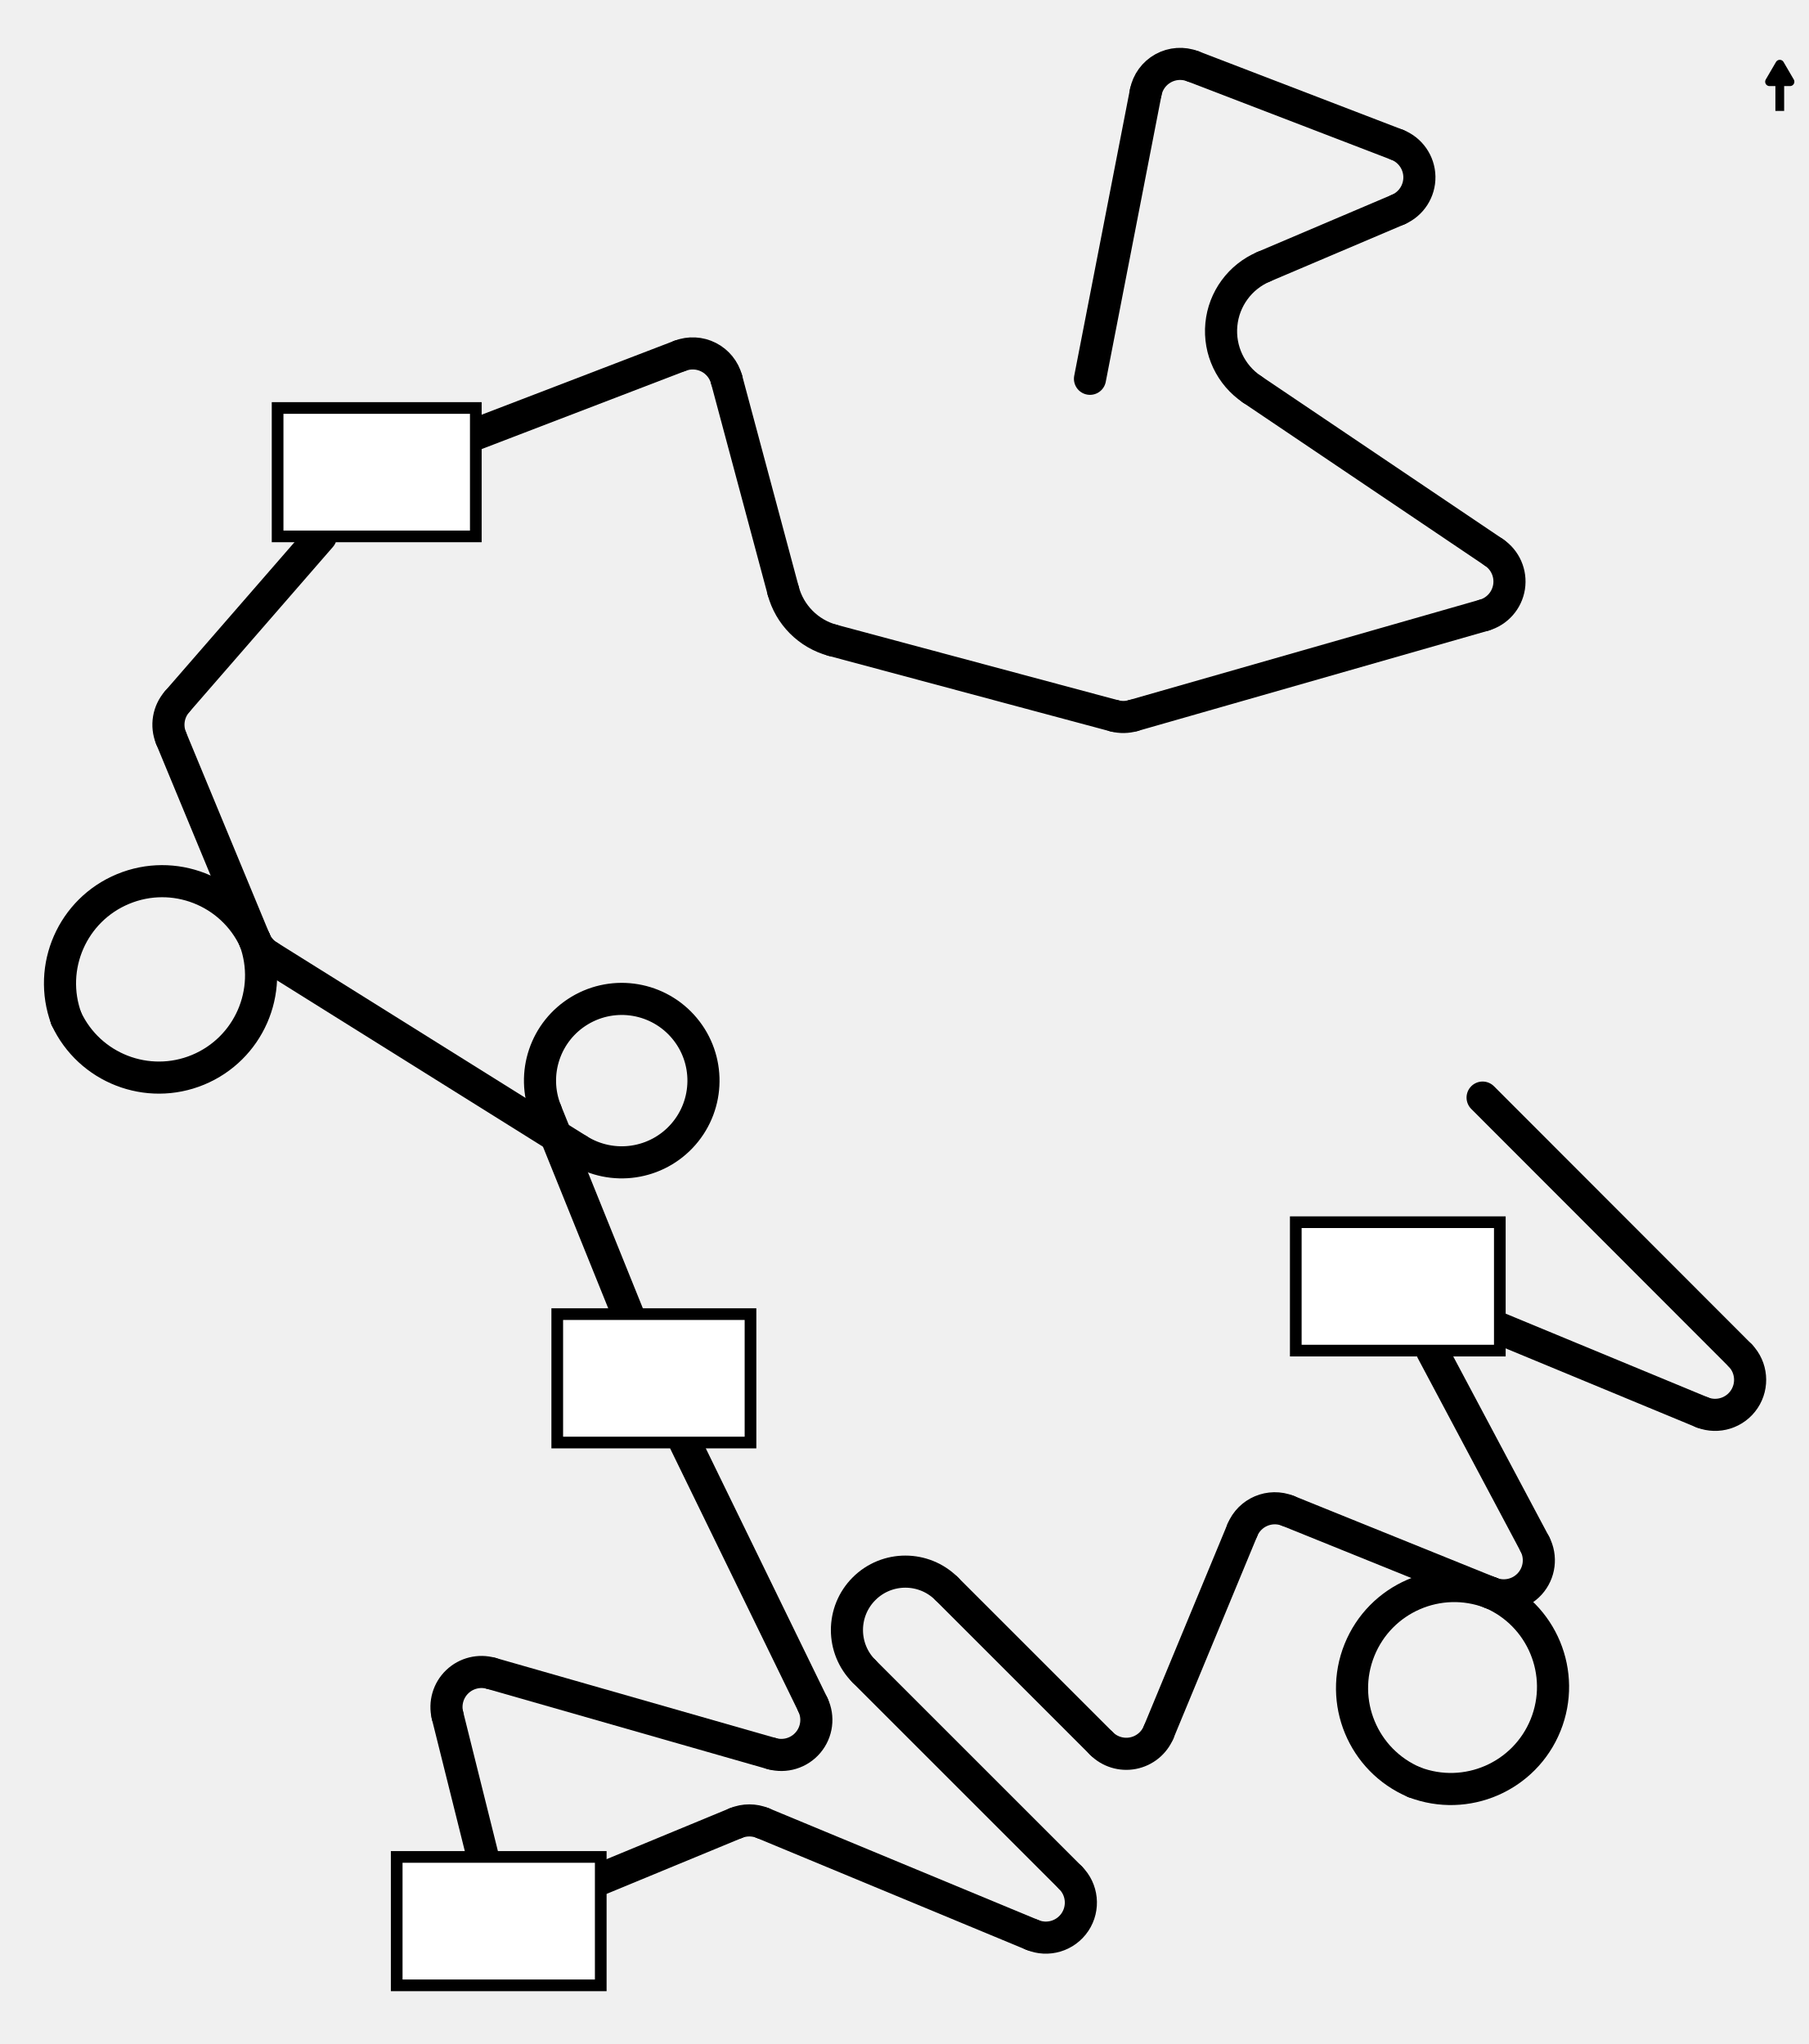
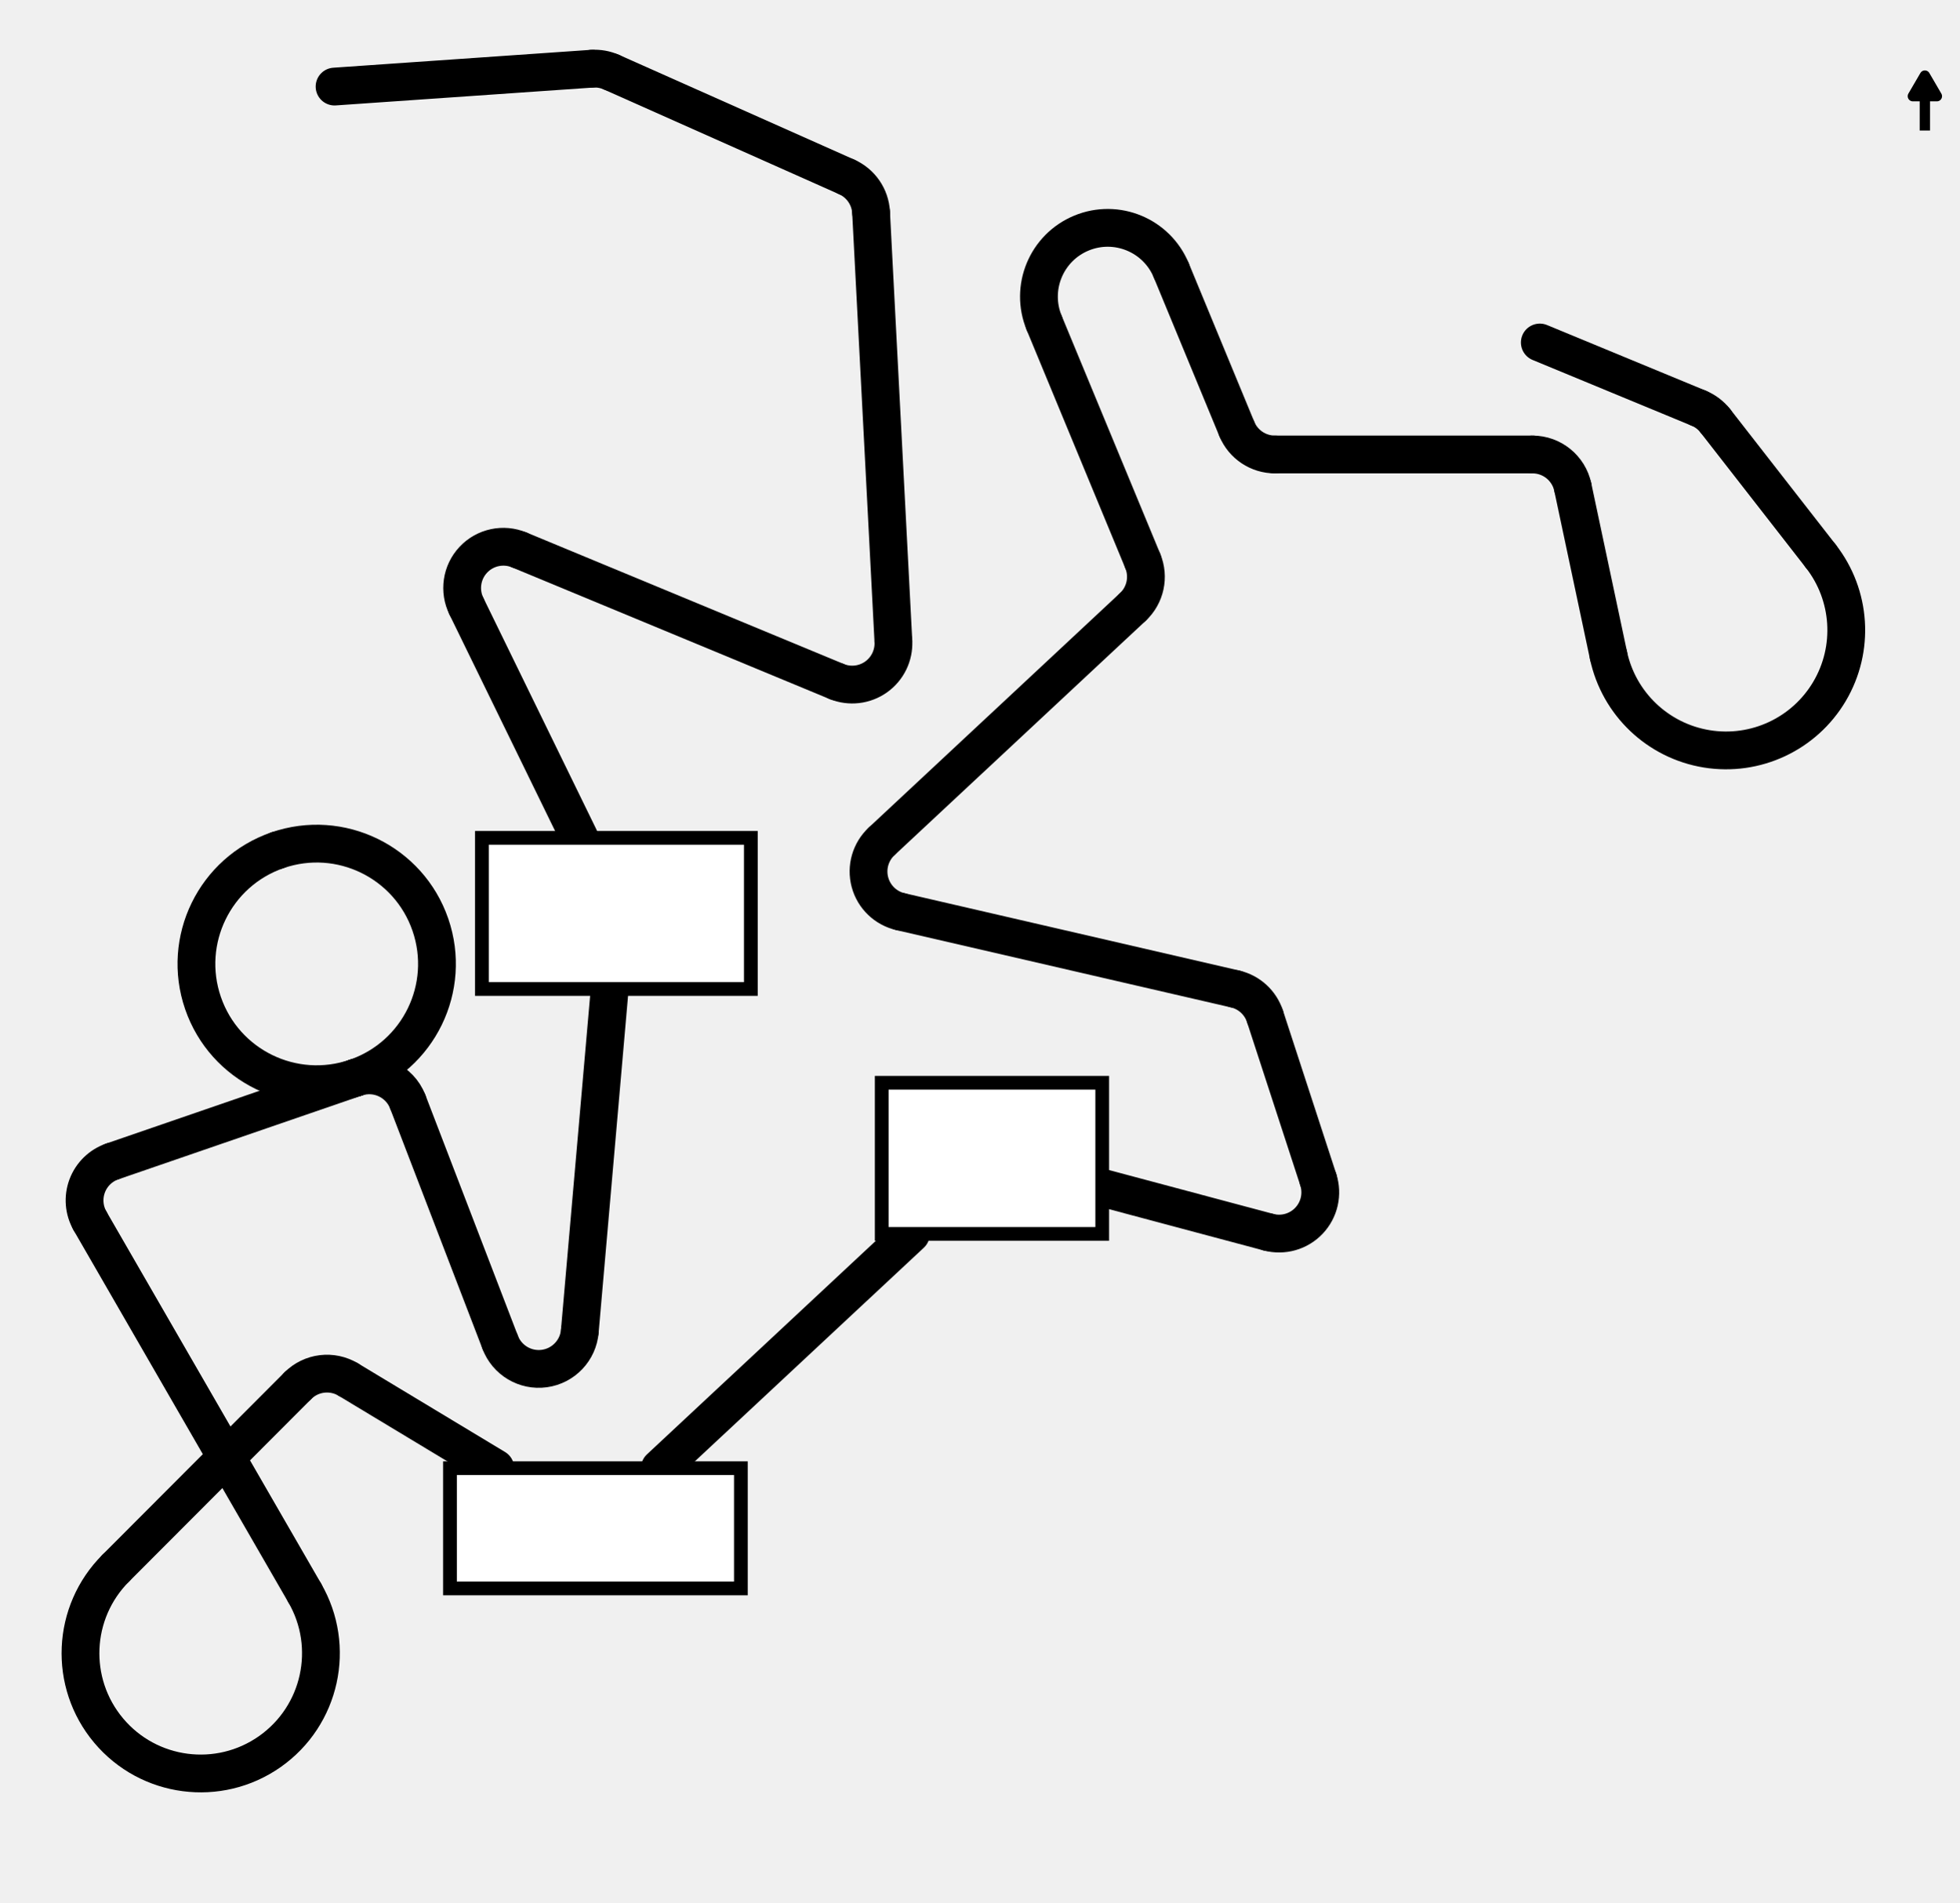
- <svg xmlns="http://www.w3.org/2000/svg" viewBox="-373.4 -129.8 619.7 700.4" preserveAspectRatio="xMidYMid meet">
+ <svg xmlns="http://www.w3.org/2000/svg" viewBox="-448.3 -99.7 570.4 553.9" preserveAspectRatio="xMidYMid meet">
  <g fill="none" stroke="#000" stroke-width="11" stroke-linecap="round">
-     <path d="M 0 0 L 19.1 -98.2" />
-     <path d="M 19.1 -98.2 A 12 12 0 0 1 35.2 -107.1" />
-     <path d="M 35.2 -107.1 L 105.2 -80.2" />
-     <path d="M 105.2 -80.2 A 12 12 0 0 1 105.6 -58" />
-     <path d="M 105.6 -58 L 59.5 -38.4" />
-     <path d="M 59.5 -38.4 A 24 24 0 0 0 55.5 3.6" />
-     <path d="M 55.5 3.6 L 138.4 59.5" />
-     <path d="M 138.4 59.5 A 12 12 0 0 1 135 81" />
-     <path d="M 135 81 L 14.8 115.4" />
-     <path d="M 14.8 115.4 A 12 12 0 0 1 8.4 115.5" />
-     <path d="M 8.4 115.5 L -88.2 89.6" />
-     <path d="M -88.2 89.6 A 24 24 0 0 1 -105.1 72.6" />
-     <path d="M -105.1 72.6 L -124.5 0.2" />
-     <path d="M -124.5 0.2 A 12 12 0 0 0 -140.4 -7.9" />
-     <path d="M -140.4 -7.9 L -210.5 19" />
-     <path d="M -263.5 54 L -312.7 110.6" />
-     <path d="M -312.7 110.6 A 12 12 0 0 0 -314.8 123.1" />
-     <path d="M -314.8 123.1 L -286.1 192.4" />
-     <path d="M -286.1 192.4 A 35 35 0 0 1 -350.7 219.2" />
-     <path d="M -350.7 219.2 A 35 35 0 0 1 -286.1 192.4" />
-     <path d="M -286.1 192.4 A 12 12 0 0 0 -281.3 197.9" />
-     <path d="M -281.3 197.9 L -175.3 264.2" />
-     <path d="M -175.3 264.2 A 28 28 0 1 0 -186.4 250.9" />
-     <path d="M -186.4 250.9 L -158.3 320.5" />
-     <path d="M -138.7 364.5 L -94.9 454.4" />
-     <path d="M -94.9 454.4 A 12 12 0 0 1 -109 471.1" />
-     <path d="M -109 471.1 L -205.1 443.6" />
-     <path d="M -205.1 443.6 A 12 12 0 0 0 -220.1 458" />
-     <path d="M -220.1 458 L -208 506.5" />
-     <path d="M -167.5 514 L -121.3 494.9" />
-     <path d="M -121.3 494.9 A 12 12 0 0 1 -112.1 494.9" />
-     <path d="M -112.1 494.9 L -19.8 533.2" />
-     <path d="M -19.8 533.2 A 12 12 0 0 0 -6.7 513.6" />
-     <path d="M -6.7 513.6 L -77.4 442.9" />
-     <path d="M -77.4 442.9 A 20 20 0 0 1 -49.1 414.6" />
-     <path d="M -49.1 414.6 L 3.9 467.6" />
-     <path d="M 3.9 467.6 A 12 12 0 0 0 23.5 463.8" />
-     <path d="M 23.5 463.8 L 52.2 394.5" />
-     <path d="M 52.2 394.5 A 12 12 0 0 1 67.8 387.9" />
-     <path d="M 67.8 387.9 L 137.3 416" />
-     <path d="M 137.3 416 A 35 35 0 0 1 111.1 480.9" />
-     <path d="M 111.1 480.9 A 35 35 0 0 1 137.3 416" />
-     <path d="M 137.3 416 A 12 12 0 0 0 152.4 399.3" />
-     <path d="M 152.4 399.3 L 117.2 333.1" />
-     <path d="M 140.5 325.5 L 209.8 354.2" />
-     <path d="M 209.8 354.2 A 12 12 0 0 0 222.8 334.7" />
-     <path d="M 222.8 334.7 L 134.5 246.3" />
+     <path d="M 0 0 L 46.2 19.1" />
+     <path d="M 46.2 19.1 A 12 12 0 0 1 51.1 22.8" />
+     <path d="M 51.1 22.8 L 81.8 62.2" />
+     <path d="M 81.8 62.2 A 35 35 0 1 1 20 91.1" />
+     <path d="M 20 91.1 L 9.6 42.1" />
+     <path d="M 9.6 42.1 A 12 12 0 0 0 -2.1 32.6" />
+     <path d="M -2.1 32.6 L -77.1 32.6" />
+     <path d="M -77.1 32.6 A 12 12 0 0 1 -88.2 25.2" />
+     <path d="M -88.2 25.2 L -107.3 -21" />
+     <path d="M -107.3 -21 A 20 20 0 0 0 -144.3 -5.7" />
+     <path d="M -144.3 -5.7 L -115.6 63.6" />
+     <path d="M -115.6 63.6 A 12 12 0 0 1 -118.5 77" />
+     <path d="M -118.5 77 L -191.6 145.2" />
+     <path d="M -191.6 145.2 A 12 12 0 0 0 -186.1 165.7" />
+     <path d="M -186.1 165.7 L -88.7 188.2" />
+     <path d="M -88.7 188.2 A 12 12 0 0 1 -80 196.2" />
+     <path d="M -80 196.2 L -64.5 243.7" />
+     <path d="M -64.5 243.7 A 12 12 0 0 1 -79 259" />
+     <path d="M -79 259 L -127.3 246.1" />
+     <path d="M -183.1 259.5 L -256.2 327.7" />
+     <path d="M -304.1 327.7 L -346.9 301.9" />
+     <path d="M -346.9 301.9 A 12 12 0 0 0 -361.6 303.7" />
+     <path d="M -361.6 303.7 L -414.6 356.8" />
+     <path d="M -414.6 356.8 A 35 35 0 1 0 -359.6 364" />
+     <path d="M -359.6 364 L -422.1 255.7" />
+     <path d="M -422.1 255.7 A 12 12 0 0 1 -415.6 238.4" />
+     <path d="M -415.6 238.4 L -344.7 214" />
+     <path d="M -344.7 214 A 35 35 0 0 0 -367.5 147.8" />
+     <path d="M -367.5 147.8 A 35 35 0 0 0 -344.7 214" />
+     <path d="M -344.7 214 A 12 12 0 0 1 -329.6 221" />
+     <path d="M -329.6 221 L -302.7 291" />
+     <path d="M -302.7 291 A 12 12 0 0 0 -279.5 287.8" />
+     <path d="M -279.5 287.8 L -270.8 188.2" />
+     <path d="M -279.6 144.2 L -312.5 76.8" />
+     <path d="M -312.5 76.8 A 12 12 0 0 1 -297.1 60.4" />
+     <path d="M -297.1 60.4 L -204.7 98.7" />
+     <path d="M -204.7 98.7 A 12 12 0 0 0 -188.2 87" />
+     <path d="M -188.2 87 L -194.7 -37.9" />
+     <path d="M -194.7 -37.9 A 12 12 0 0 0 -201.8 -48.2" />
+     <path d="M -201.8 -48.2 L -270.3 -78.7" />
+     <path d="M -270.3 -78.7 A 12 12 0 0 0 -276 -79.7" />
+     <path d="M -276 -79.7 L -350.9 -74.5" />
  </g>
-   <rect x="-278.3" y="10" width="67.9" height="44" fill="#fff" stroke="#000" stroke-width="4" />
-   <rect x="-182.5" y="320.5" width="66.2" height="44" fill="#fff" stroke="#000" stroke-width="4" />
-   <rect x="-237.5" y="506.5" width="69.9" height="44" fill="#fff" stroke="#000" stroke-width="4" />
-   <rect x="70.5" y="289" width="69.9" height="44" fill="#fff" stroke="#000" stroke-width="4" />
-   <path class="nordpfeil" d="M 236.3 -91.8 L 236.3 -101.8 M 236.3 -107.8 L 239.8 -101.8 L 232.8 -101.8 Z" fill="#000" stroke="#000" stroke-width="3" stroke-linejoin="round" />
+   <rect x="-191.6" y="215.5" width="64.2" height="44" fill="#fff" stroke="#000" stroke-width="4" />
+   <rect x="-317.3" y="327.7" width="84.7" height="35" fill="#fff" stroke="#000" stroke-width="4" />
+   <rect x="-308" y="144.2" width="78.3" height="44" fill="#fff" stroke="#000" stroke-width="4" />
+   <path class="nordpfeil" d="M 112.1 -61.7 L 112.1 -71.7 M 112.1 -77.7 L 115.6 -71.7 L 108.6 -71.7 Z" fill="#000" stroke="#000" stroke-width="3" stroke-linejoin="round" />
</svg>
